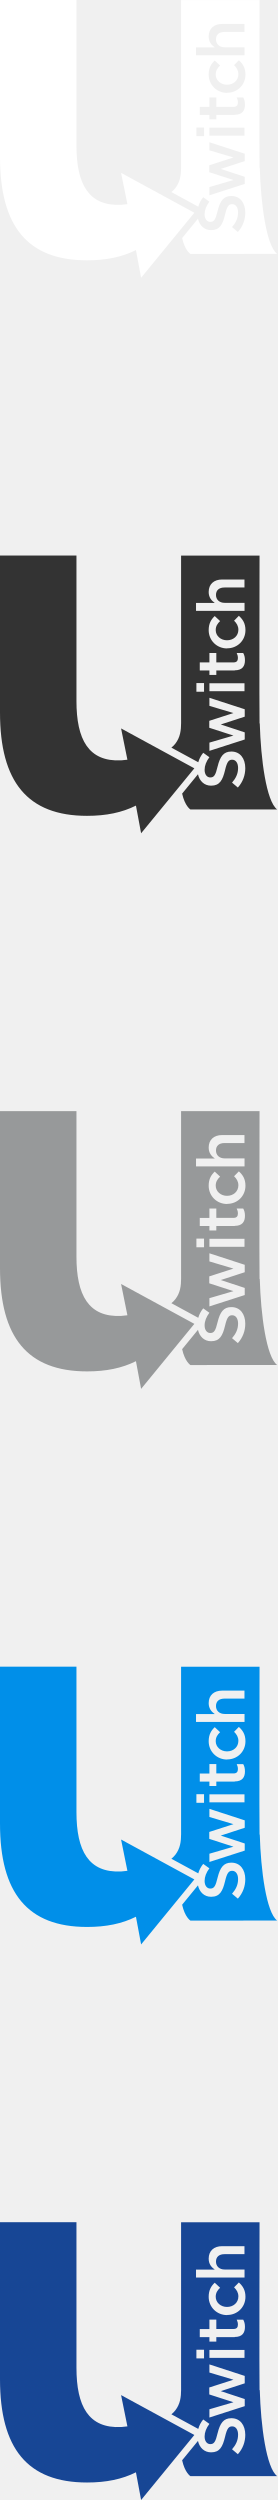
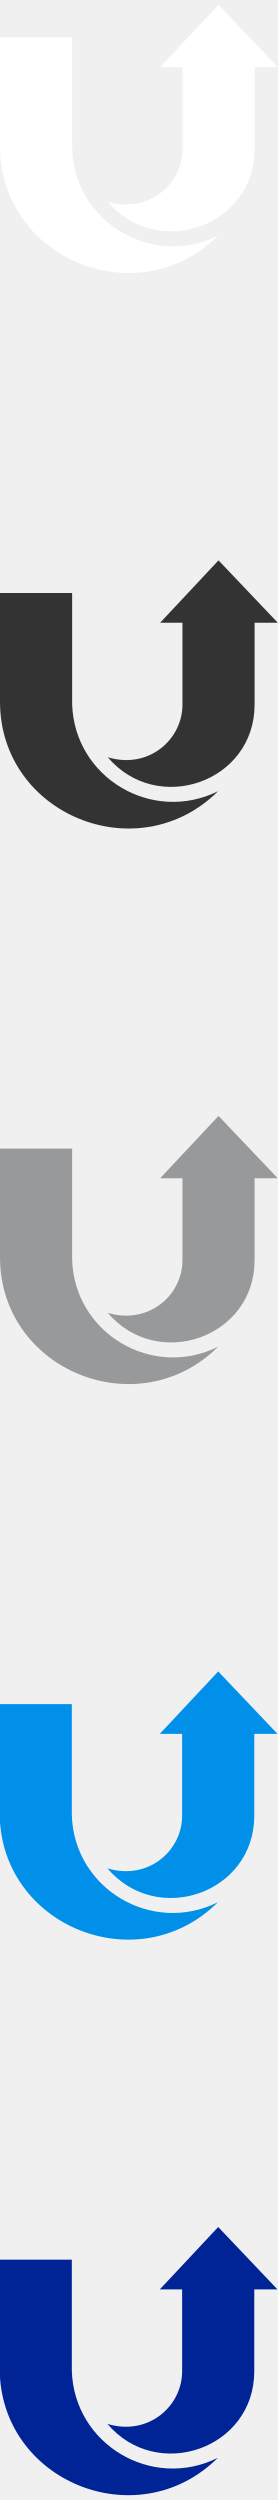
<svg xmlns="http://www.w3.org/2000/svg" width="32" height="288" viewBox="0 0 32 288">
-   <path d="M29.9 19.33c-.04-1.43 0-19.326 0-19.326h-9.04v18.72c0 .728.052 1.61-.33 2.404-.17.357-.407.696-.786 1l3.097 1.683c.11-.4.3-.76.57-1.09l.71.51c-.36.48-.55.97-.55 1.46 0 .55.29.87.64.87h.02c.416 0 .6-.24.84-1.27.28-1.132.68-1.713 1.57-1.713h.017c1 0 1.598.79 1.598 1.914 0 .818-.28 1.59-.854 2.233l-.67-.566c.443-.512.695-1.032.695-1.69 0-.58-.275-.95-.673-.95h-.01c-.38 0-.59.215-.82 1.21-.274 1.14-.61 1.78-1.597 1.78h-.02c-.763 0-1.33-.53-1.5-1.316l-1.825 2.23c.315 1.44.954 1.83.954 1.83l9.99-.006c-1.25-.934-1.885-5.82-2-9.9zM22.58 5.46h2.164c-.375-.26-.704-.636-.704-1.263 0-.91.612-1.438 1.545-1.438h2.578v.92h-2.295c-.627 0-.987.31-.987.86 0 .53.38.91 1.01.91h2.28v.92h-5.59v-.92zm.925 10.224h-.88v-.994h.88v.994zm4.69 2.875l-2.762.9 2.76.91v.82l-4.07 1.31v-.95l2.77-.81-2.785-.9v-.8l2.785-.896-2.77-.827v-.93l4.07 1.32v.836zm-4.07-2.92v-.93h4.04v.92h-4.04zm2.922-2.4H24.92v.51h-.796v-.51h-1.11v-.93h1.11v-1.08h.796v1.08h1.982c.36 0 .505-.187.505-.5 0-.21-.046-.39-.138-.58h.75c.13.23.2.48.2.832 0 .68-.3 1.16-1.19 1.16zm-.88-2.54h-.015c-1.147 0-2.112-.89-2.112-2.11 0-.76.283-1.23.696-1.62l.62.58c-.3.285-.505.583-.505 1.04 0 .675.59 1.17 1.29 1.17h.02c.72 0 1.3-.495 1.3-1.207 0-.44-.2-.76-.495-1.05l.55-.56c.445.4.76.865.76 1.653 0 1.2-.942 2.09-2.09 2.09zm-12.22 9.21l.73 3.61s-.53.064-.707.073c-3.788.19-5.162-2.42-5.162-6.83V.003H0v18.08c0 7.97 3.153 11.906 10.03 11.906 2.196 0 4.032-.38 5.63-1.18l.596 3.19 6.133-7.49-8.45-4.6z" fill="#fff" />
-   <path d="M29.9 83.33c-.04-1.43 0-19.326 0-19.326h-9.04v18.72c0 .728.052 1.61-.33 2.404-.17.357-.407.696-.786 1l3.097 1.683c.11-.4.3-.76.57-1.09l.71.51c-.36.48-.55.97-.55 1.46 0 .55.29.87.64.87h.02c.416 0 .6-.24.84-1.27.28-1.132.68-1.713 1.57-1.713h.017c1 0 1.598.79 1.598 1.914 0 .818-.28 1.59-.854 2.233l-.67-.566c.443-.512.695-1.032.695-1.69 0-.58-.275-.95-.673-.95h-.01c-.38 0-.59.215-.82 1.21-.274 1.14-.61 1.78-1.597 1.78h-.02c-.763 0-1.33-.53-1.5-1.316l-1.825 2.23c.315 1.44.954 1.83.954 1.83l9.99-.006c-1.25-.934-1.885-5.82-2-9.9zm-7.32-13.87h2.164c-.375-.26-.704-.636-.704-1.263 0-.91.612-1.438 1.545-1.438h2.578v.92h-2.295c-.627 0-.987.31-.987.86 0 .53.38.91 1.01.91h2.28v.92h-5.59v-.928zm.925 10.224h-.88v-.994h.88v.994zm4.69 2.875l-2.762.9 2.76.91v.82l-4.07 1.31v-.95l2.77-.81-2.785-.9v-.8l2.785-.896-2.77-.827v-.93l4.07 1.32v.836zm-4.07-2.92v-.93h4.04v.92h-4.04zm2.922-2.4H24.92v.51h-.796v-.51h-1.11v-.93h1.11v-1.08h.796v1.08h1.982c.36 0 .505-.187.505-.5 0-.21-.046-.39-.138-.58h.75c.13.23.2.48.2.832 0 .68-.3 1.16-1.19 1.16zm-.88-2.54h-.015c-1.147 0-2.112-.89-2.112-2.11 0-.76.283-1.23.696-1.62l.62.58c-.3.285-.505.583-.505 1.04 0 .675.59 1.17 1.29 1.17h.02c.72 0 1.3-.495 1.3-1.207 0-.44-.2-.76-.495-1.05l.55-.56c.445.4.76.865.76 1.653 0 1.2-.942 2.09-2.09 2.09zm-12.22 9.21l.73 3.61s-.53.064-.707.073c-3.788.19-5.162-2.42-5.162-6.83V64H0v18.08c0 7.97 3.153 11.905 10.03 11.905 2.196 0 4.032-.378 5.63-1.18l.596 3.19 6.133-7.485-8.45-4.6z" fill="#333" />
-   <path d="M29.9 147.33c-.04-1.43 0-19.326 0-19.326h-9.04v18.72c0 .728.052 1.61-.33 2.404-.17.357-.407.696-.786 1l3.097 1.683c.11-.4.3-.76.57-1.09l.71.51c-.36.48-.55.97-.55 1.46 0 .55.29.87.64.87h.02c.416 0 .6-.24.84-1.27.28-1.132.68-1.713 1.57-1.713h.017c1 0 1.598.79 1.598 1.914 0 .818-.28 1.59-.854 2.233l-.67-.566c.443-.512.695-1.032.695-1.69 0-.58-.275-.95-.673-.95h-.01c-.38 0-.59.215-.82 1.21-.274 1.14-.61 1.78-1.597 1.78h-.02c-.763 0-1.33-.53-1.5-1.316l-1.825 2.23c.315 1.44.954 1.83.954 1.83l9.99-.006c-1.25-.934-1.885-5.82-2-9.9zm-7.32-13.87h2.164c-.375-.26-.704-.636-.704-1.263 0-.91.612-1.438 1.545-1.438h2.578v.92h-2.295c-.627 0-.987.31-.987.86 0 .53.38.91 1.01.91h2.28v.92h-5.59v-.928zm.925 10.224h-.88v-.995h.88v.99zm4.69 2.875l-2.762.9 2.76.91v.82l-4.07 1.31v-.95l2.77-.81-2.785-.9v-.8l2.785-.896-2.77-.827v-.936l4.07 1.325v.834zm-4.07-2.92v-.93h4.04v.92h-4.04zm2.922-2.4H24.92v.51h-.796v-.51h-1.11v-.93h1.11v-1.09h.796v1.08h1.982c.36 0 .505-.184.505-.497 0-.21-.046-.39-.138-.577h.75c.13.23.2.48.2.833 0 .68-.3 1.162-1.19 1.162zm-.88-2.54h-.015c-1.147 0-2.112-.89-2.112-2.11 0-.76.283-1.23.696-1.62l.62.58c-.3.285-.505.583-.505 1.04 0 .675.59 1.17 1.29 1.17h.02c.72 0 1.3-.495 1.3-1.207 0-.44-.2-.76-.495-1.05l.55-.56c.445.4.76.865.76 1.653 0 1.2-.942 2.09-2.09 2.09zm-12.22 9.21l.73 3.61s-.53.064-.707.073c-3.788.19-5.162-2.42-5.162-6.83V128H0v18.08c0 7.97 3.153 11.905 10.03 11.905 2.196 0 4.032-.374 5.63-1.176l.596 3.19 6.133-7.49-8.45-4.6z" fill="#97999A" />
-   <path d="M29.9 211.33c-.04-1.43 0-19.326 0-19.326h-9.04v18.72c0 .728.052 1.61-.33 2.404-.17.357-.407.696-.786 1l3.097 1.683c.11-.4.3-.76.57-1.09l.71.51c-.36.48-.55.97-.55 1.46 0 .55.29.87.64.87h.02c.416 0 .6-.24.84-1.27.28-1.132.68-1.713 1.57-1.713h.017c1 0 1.598.79 1.598 1.914 0 .818-.28 1.59-.854 2.233l-.67-.566c.443-.512.695-1.032.695-1.69 0-.58-.275-.95-.673-.95h-.01c-.38 0-.59.215-.82 1.21-.274 1.14-.61 1.78-1.597 1.78h-.02c-.763 0-1.33-.53-1.5-1.316l-1.825 2.23c.315 1.44.954 1.83.954 1.83l9.99-.006c-1.25-.934-1.885-5.82-2-9.9zm-7.32-13.87h2.164c-.375-.26-.704-.636-.704-1.263 0-.91.612-1.438 1.545-1.438h2.578v.92h-2.295c-.627 0-.987.31-.987.86 0 .53.38.91 1.01.91h2.28v.92h-5.59v-.928zm.925 10.224h-.88v-.995h.88v.99zm4.69 2.875l-2.762.9 2.76.91v.82l-4.07 1.31v-.95l2.77-.81-2.785-.9v-.8l2.785-.896-2.77-.827v-.936l4.07 1.325v.834zm-4.07-2.92v-.93h4.04v.92h-4.04zm2.922-2.4H24.92v.51h-.796v-.51h-1.11v-.93h1.11v-1.09h.796v1.08h1.982c.36 0 .505-.184.505-.497 0-.21-.046-.39-.138-.577h.75c.13.23.2.48.2.833 0 .68-.3 1.162-1.19 1.162zm-.88-2.54h-.015c-1.147 0-2.112-.89-2.112-2.11 0-.76.283-1.23.696-1.62l.62.58c-.3.285-.505.583-.505 1.04 0 .675.59 1.17 1.29 1.17h.02c.72 0 1.3-.495 1.3-1.207 0-.44-.2-.76-.495-1.05l.55-.56c.445.4.76.865.76 1.653 0 1.2-.942 2.09-2.09 2.09zm-12.22 9.21l.73 3.61s-.53.064-.707.073c-3.788.19-5.162-2.42-5.162-6.83V192H0v18.08c0 7.97 3.153 11.905 10.03 11.905 2.196 0 4.032-.374 5.63-1.176l.596 3.19 6.133-7.49-8.45-4.6z" fill="#008FE9" />
-   <path d="M29.9 275.33c-.04-1.43 0-19.326 0-19.326h-9.04v18.72c0 .728.052 1.61-.33 2.404-.17.357-.407.696-.786 1l3.097 1.683c.11-.4.3-.76.57-1.09l.71.51c-.36.48-.55.97-.55 1.46 0 .55.29.87.64.87h.02c.416 0 .6-.24.84-1.27.28-1.132.68-1.713 1.57-1.713h.017c1 0 1.598.79 1.598 1.914 0 .818-.28 1.59-.854 2.233l-.67-.566c.443-.512.695-1.032.695-1.69 0-.58-.275-.95-.673-.95h-.01c-.38 0-.59.215-.82 1.21-.274 1.14-.61 1.78-1.597 1.78h-.02c-.763 0-1.33-.53-1.5-1.316l-1.825 2.23c.315 1.44.954 1.83.954 1.83l9.99-.006c-1.25-.934-1.885-5.82-2-9.9zm-7.32-13.87h2.164c-.375-.26-.704-.636-.704-1.263 0-.91.612-1.438 1.545-1.438h2.578v.92h-2.295c-.627 0-.987.31-.987.86 0 .53.38.91 1.01.91h2.28v.92h-5.59v-.928zm.925 10.224h-.88v-.995h.88v.99zm4.69 2.875l-2.762.9 2.76.91v.82l-4.07 1.31v-.95l2.77-.81-2.785-.9v-.8l2.785-.896-2.77-.827v-.936l4.07 1.325v.834zm-4.07-2.92v-.93h4.04v.92h-4.04zm2.922-2.4H24.92v.51h-.796v-.51h-1.11v-.93h1.11v-1.09h.796v1.08h1.982c.36 0 .505-.184.505-.497 0-.21-.046-.39-.138-.577h.75c.13.23.2.48.2.833 0 .68-.3 1.162-1.19 1.162zm-.88-2.54h-.015c-1.147 0-2.112-.89-2.112-2.11 0-.76.283-1.23.696-1.62l.62.58c-.3.285-.505.583-.505 1.04 0 .675.59 1.17 1.29 1.17h.02c.72 0 1.3-.495 1.3-1.207 0-.44-.2-.76-.495-1.05l.55-.56c.445.4.76.865.76 1.653 0 1.2-.942 2.09-2.09 2.09zm-12.22 9.21l.73 3.61s-.53.064-.707.073c-3.788.19-5.162-2.42-5.162-6.83V256H0v18.08c0 7.97 3.153 11.905 10.03 11.905 2.196 0 4.032-.374 5.63-1.176l.596 3.19 6.133-7.49-8.45-4.6z" fill="#174695" />
+   <g fill="#002396">
+     <path d="M8.273 273.123v-12.807h-8.31v12.514c0 13.013 15.888 19.498 25.126 10.314-7.581 3.768-16.549-1.537-16.816-10.021z" />
+     <path d="M25.137 256.552l-6.727 7.186h2.572v9.434c0 4.061-3.936 7.481-8.607 6.061 5.714 6.744 16.917 2.87 16.917-6.061v-9.434h2.671l-6.826-7.186z" />
+   </g>
+   <g fill="#008FE9">
+     <path d="M8.273 209.123v-12.807h-8.31v12.514c0 13.013 15.888 19.498 25.126 10.314-7.581 3.768-16.549-1.537-16.816-10.021z" />
+     <path d="M25.137 192.552l-6.727 7.186h2.572v9.434c0 4.061-3.936 7.481-8.607 6.061 5.714 6.744 16.917 2.87 16.917-6.061v-9.434h2.671l-6.826-7.186z" />
+   </g>
+   <g fill="#97999A">
+     <path d="M8.31 145.123v-12.807H0v12.514c0 13.013 15.888 19.498 25.126 10.314-7.581 3.768-16.549-1.536-16.816-10.021z" />
+     <path d="M25.174 128.553l-6.727 7.186h2.572v9.434c0 4.061-3.936 7.481-8.607 6.061 5.714 6.744 16.917 2.87 16.917-6.061v-9.434H32l-6.826-7.186z" />
+   </g>
+   <g fill="#333">
+     <path d="M8.31 81.123V68.316H0V80.83c0 13.013 15.888 19.498 25.126 10.314-7.581 3.768-16.549-1.536-16.816-10.021z" />
+     <path d="M25.174 64.553l-6.727 7.186h2.572v9.434c0 4.061-3.936 7.481-8.607 6.061 5.714 6.744 16.917 2.87 16.917-6.061v-9.434H32l-6.826-7.186z" />
+   </g>
+   <g fill="#FFF">
+     <path d="M8.31 17.123V4.316H0V16.83c0 13.013 15.888 19.498 25.126 10.314-7.581 3.768-16.549-1.536-16.816-10.021z" />
+     <path d="M25.174.553l-6.727 7.186h2.572v9.434c0 4.061-3.936 7.481-8.607 6.061 5.714 6.744 16.917 2.87 16.917-6.061V7.738H32L25.174.553z" />
+   </g>
</svg>
